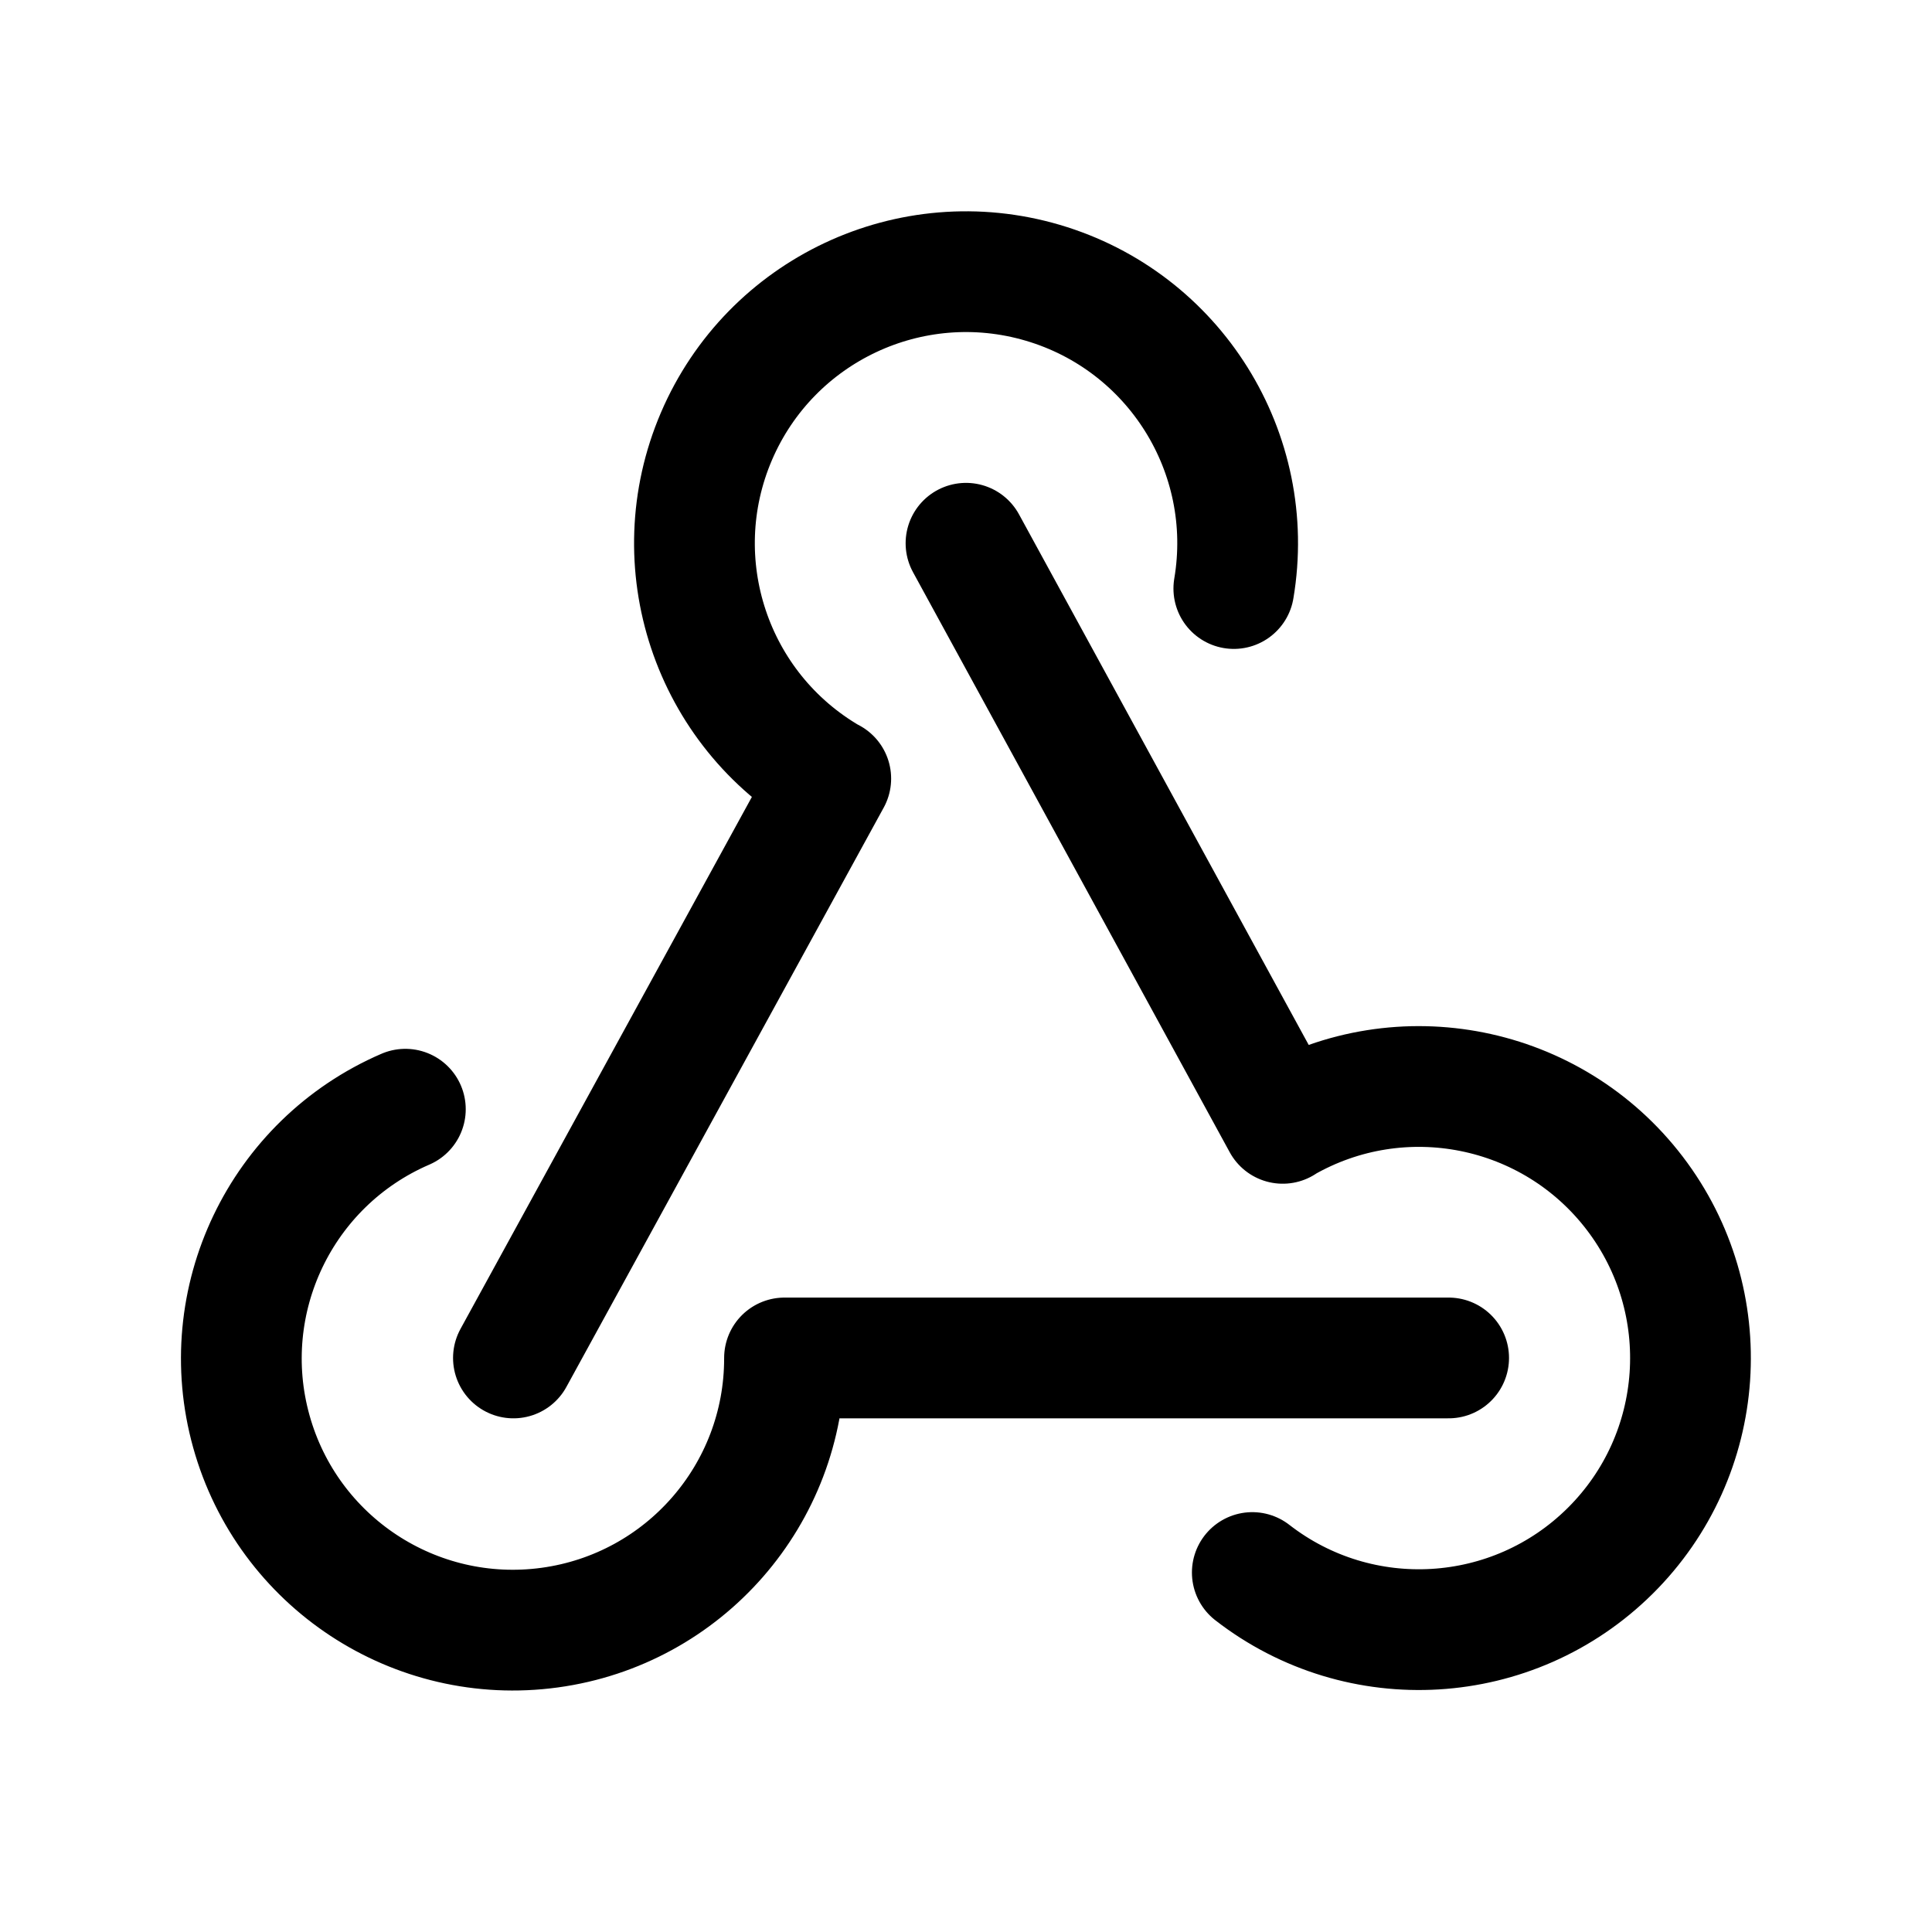
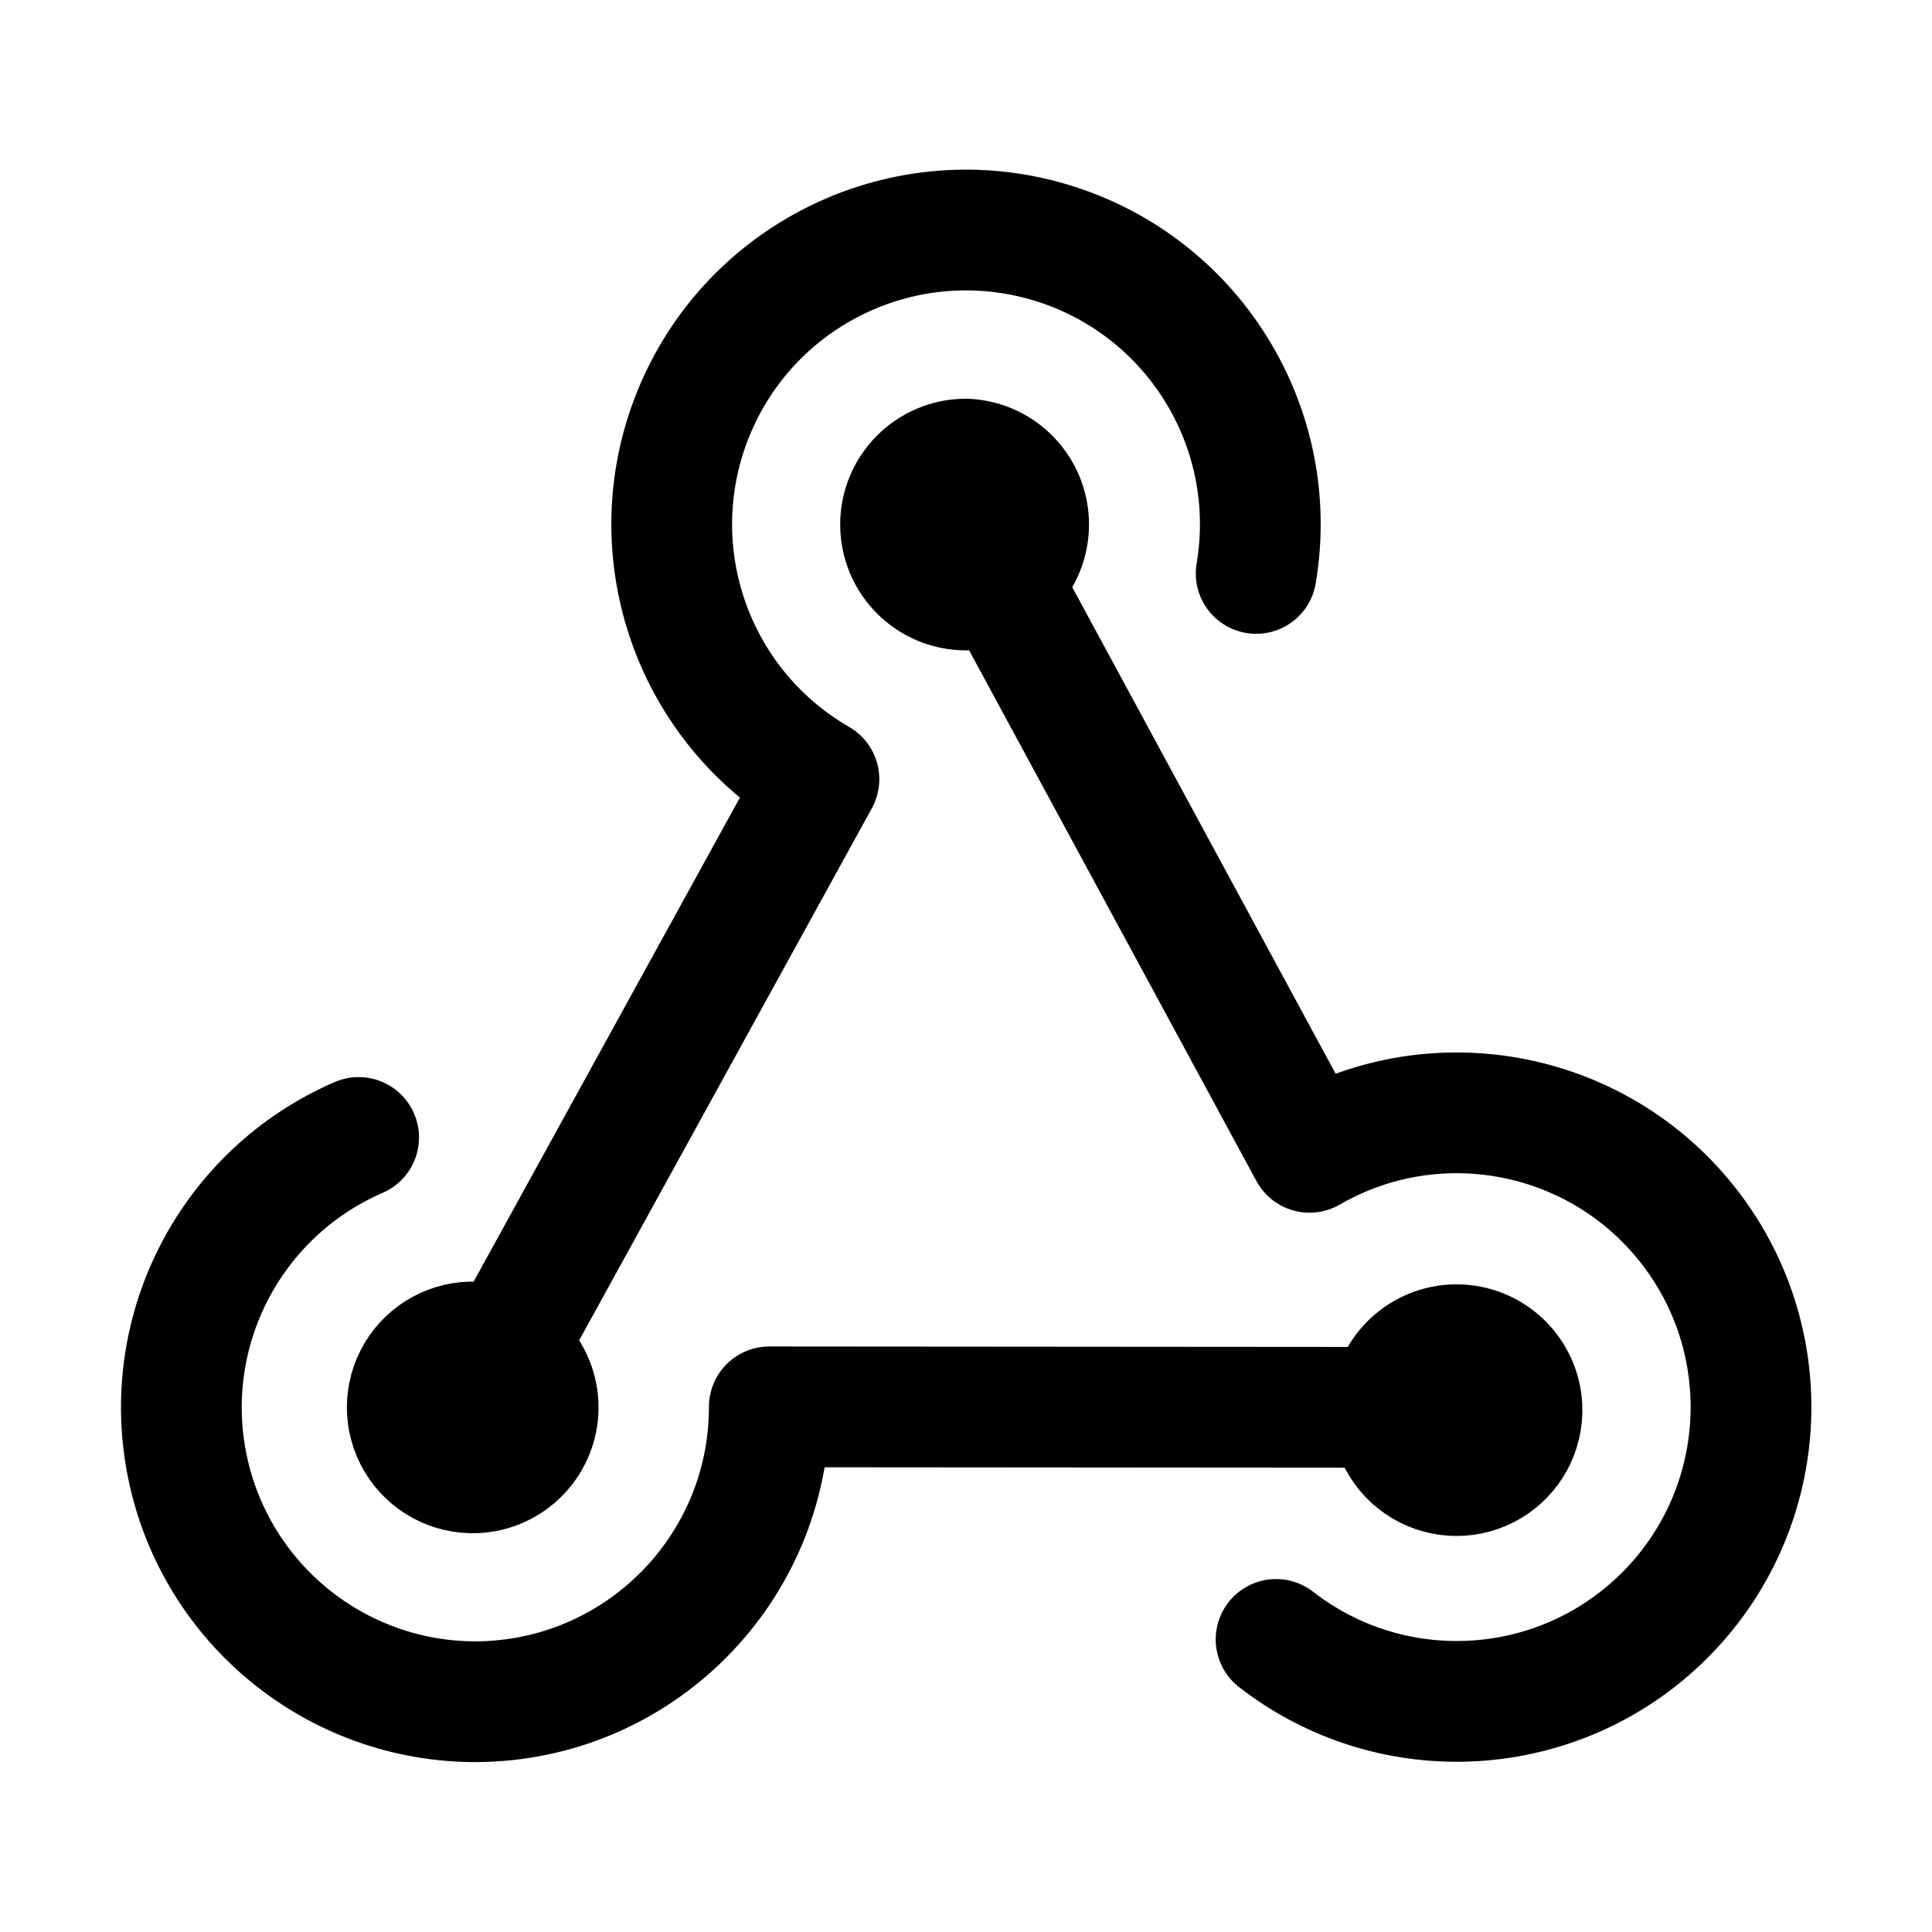
<svg xmlns="http://www.w3.org/2000/svg" fill="none" viewBox="0 0 16 16">
-   <path stroke="currentColor" stroke-linecap="round" d="M6.876 6.447a2.249 2.249 0 1 1 3.342-1.573M6.88 6.448l-2.628 4.798m6.375-1.947a2.249 2.249 0 1 1-.256 3.724m.252-3.72L8 4.499m-1.503 6.752a2.249 2.249 0 1 1-3.14-2.065m3.14 2.06h5.5" />
+   <path fill="currentColor" d="M8 4.885a.542.542 0 1 1 0-1.083.542.542 0 0 1 0 1.083M3.938 12.198a.542.542 0 1 1 0-1.083.542.542 0 0 1 0 1.083M12.063 12.198a.542.542 0 1 1 0-1.083.542.542 0 0 1 0 1.083" />
+   <path stroke="currentColor" stroke-linecap="round" stroke-linejoin="round" d="M10.403 4.749a2.437 2.437 0 1 0-3.621 1.704l-2.597 4.721m6.383 2.403a2.437 2.437 0 1 0 .277-4.034L8.281 4.807M2.97 9.42a2.437 2.437 0 0 0 .966 4.673 2.44 2.44 0 0 0 2.435-2.442l5.15.004m0 0a.542.542 0 1 0 1.083 0 .542.542 0 0 0-1.083 0M8 4.886a.542.542 0 1 1 0-1.084.542.542 0 0 1 0 1.083m-4.062 7.312a.542.542 0 1 1 0-1.083.542.542 0 0 1 0 1.083" />
</svg>
